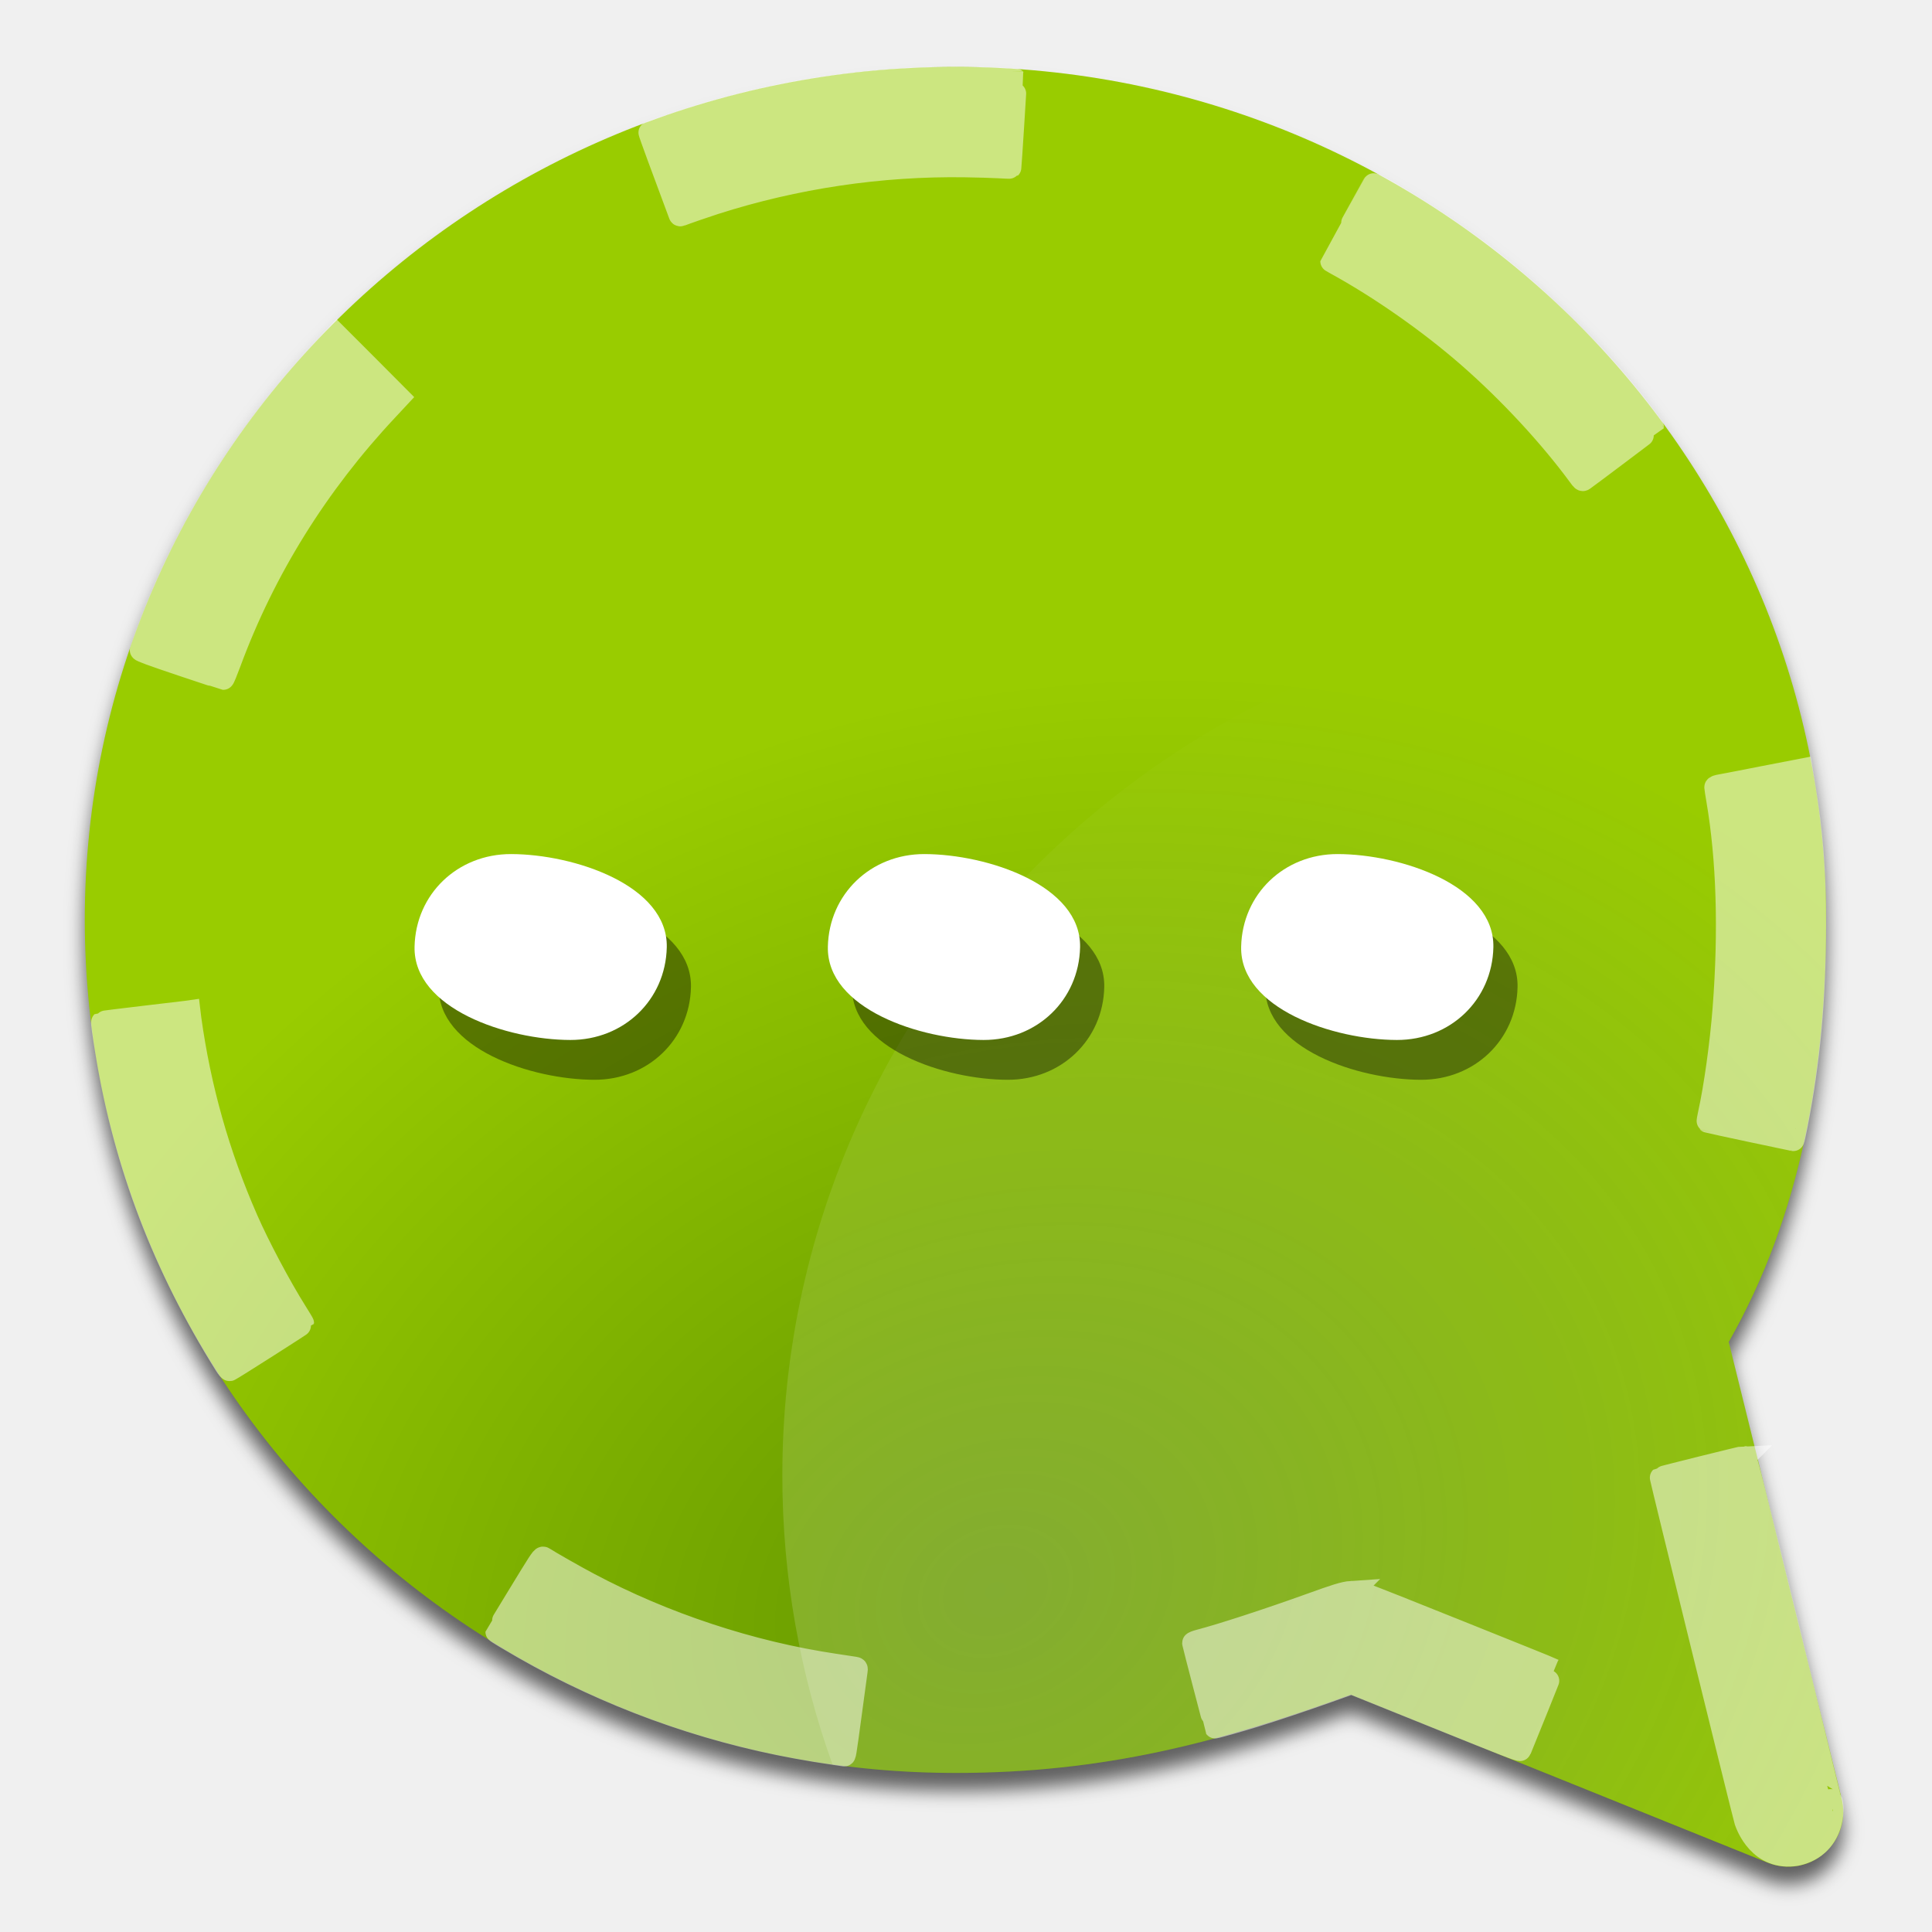
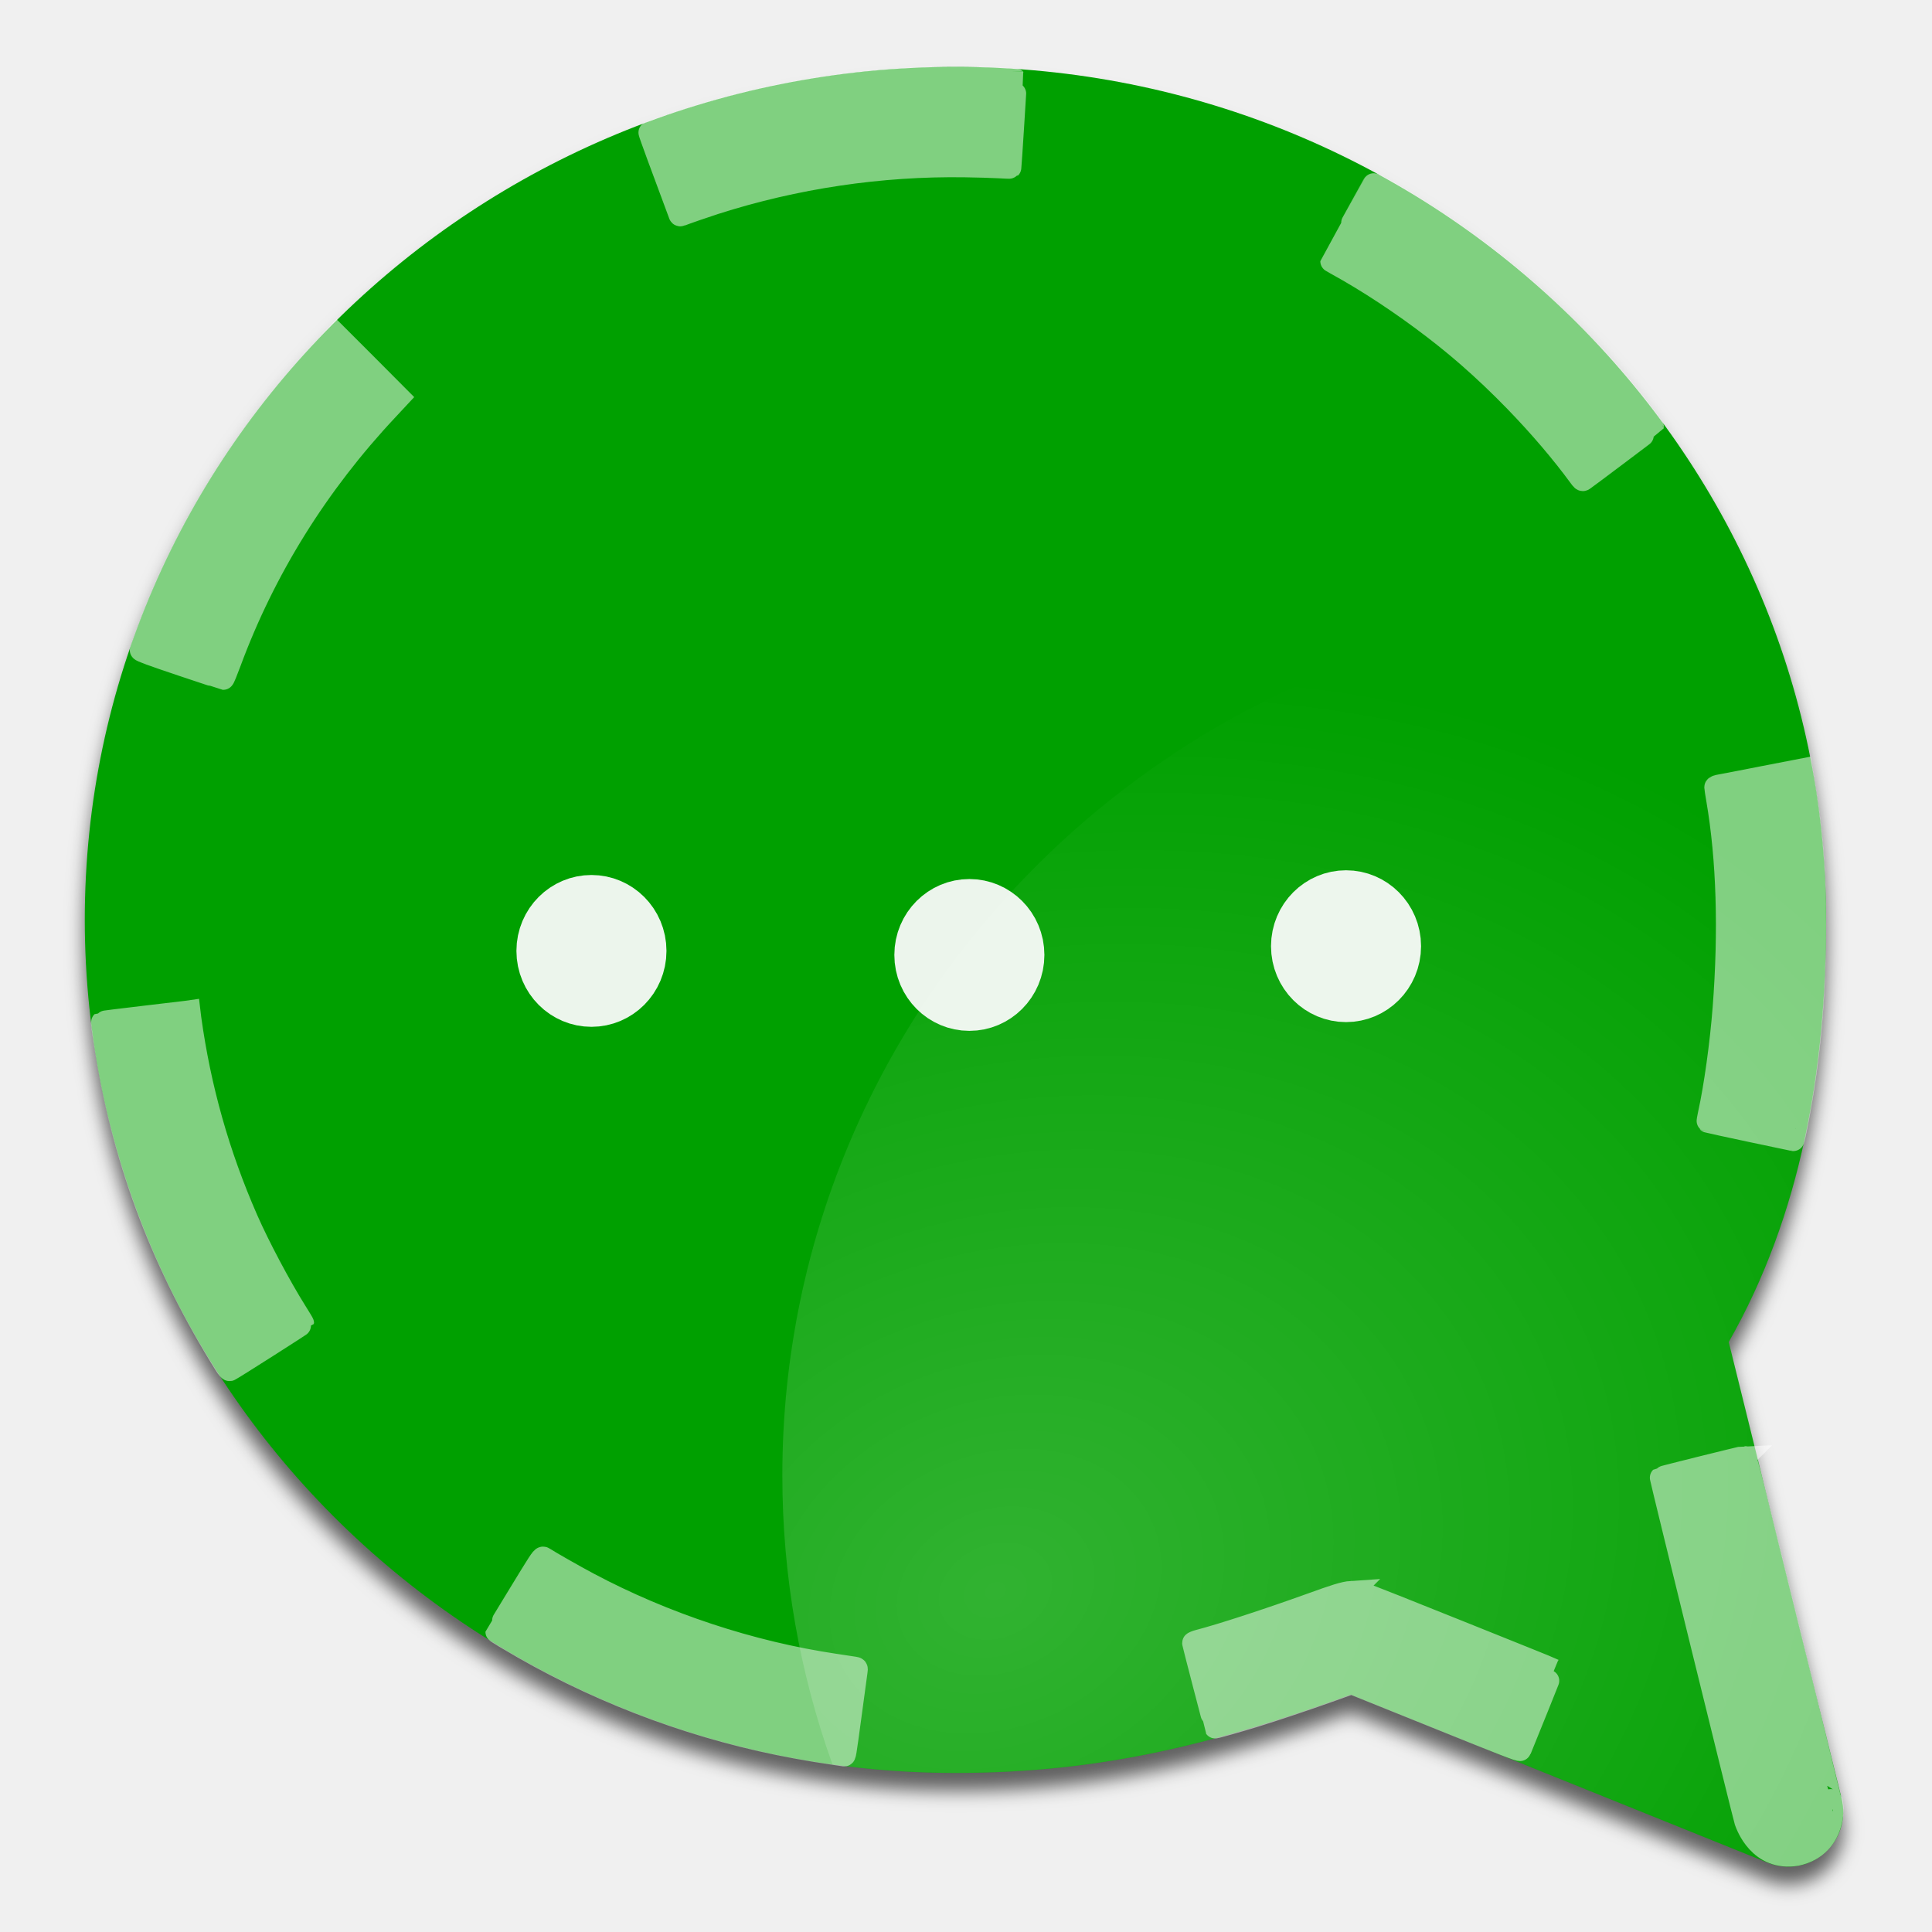
<svg xmlns="http://www.w3.org/2000/svg" xmlns:xlink="http://www.w3.org/1999/xlink" width="512" height="512" id="svg2" version="1.1">
  <defs id="defs4">
+     <linearGradient id="linearGradient3874">
+       <stop style="stop-color:#00a000;stop-opacity:1;" offset="0" id="stop3876" />
+       <stop style="stop-color:#00a000;stop-opacity:0;" offset="1" id="stop3878" />
+     </linearGradient>
    <linearGradient id="linearGradient3913">
      <stop style="stop-color:#ffffff;stop-opacity:1;" offset="0" id="stop3915" />
      <stop style="stop-color:#ffffff;stop-opacity:0;" offset="1" id="stop3917" />
    </linearGradient>
    <linearGradient id="linearGradient3818">
      <stop style="stop-color:#669900;stop-opacity:1" offset="0" id="stop3820" />
      <stop style="stop-color:#99cc00;stop-opacity:1" offset="1" id="stop3822" />
    </linearGradient>
    <radialGradient xlink:href="#linearGradient3818" id="radialGradient3824" cx="212.07" cy="1045.918" fx="212.07" fy="1045.918" r="238.571" gradientTransform="matrix(1.949162,-0.9081772,0.6582921,1.41285,-879.6312,-248.9865)" gradientUnits="userSpaceOnUse" />
    <radialGradient xlink:href="#linearGradient3913" id="radialGradient3919" cx="362.986" cy="379.775" fx="362.986" fy="379.775" r="139.953" gradientTransform="matrix(1.380048,1.044543,-1.332508,1.760506,339.0938,-577.8394)" gradientUnits="userSpaceOnUse" />
    <linearGradient gradientUnits="userSpaceOnUse" y2="-155.759" x2="114.59" y1="35.546" x1="114.554" id="linearGradient3794" xlink:href="#linearGradient3788" />
    <linearGradient id="linearGradient3788">
      <stop id="stop3790" offset="0" style="stop-color:#1eed00;stop-opacity:1;" />
      <stop id="stop3792" offset="1" style="stop-color:#abff28;stop-opacity:1;" />
    </linearGradient>
    <linearGradient id="linearGradient3821">
      <stop style="stop-color:#ff283d;stop-opacity:1;" offset="0" id="stop3823" />
      <stop style="stop-color:#ff28ae;stop-opacity:1;" offset="1" id="stop3825" />
    </linearGradient>
    <linearGradient id="linearGradient4543">
      <stop style="stop-color:#2e45bf;stop-opacity:1;" offset="0" id="stop4545" />
      <stop style="stop-color:#28a7ff;stop-opacity:1;" offset="1" id="stop4547" />
    </linearGradient>
    <linearGradient id="linearGradient4098">
      <stop style="stop-color:#ffffff;stop-opacity:1;" offset="0" id="stop4100" />
      <stop style="stop-color:#e6e6e6;stop-opacity:1" offset="1" id="stop4102" />
    </linearGradient>
    <linearGradient xlink:href="#linearGradient4098" id="linearGradient3833" x1="273.819" y1="764.747" x2="304.14" y2="936.473" gradientUnits="userSpaceOnUse" />
    <linearGradient xlink:href="#linearGradient4098" id="linearGradient3853" gradientUnits="userSpaceOnUse" x1="273.819" y1="764.747" x2="304.14" y2="936.473" />
    <radialGradient xlink:href="#linearGradient3818" id="radialGradient3863" cx="262.333" cy="945.238" fx="262.333" fy="945.238" r="185.498" gradientTransform="matrix(1.22532,-0.5420673,0.4309015,0.9740346,-466.4135,170.1183)" gradientUnits="userSpaceOnUse" />
    <radialGradient xlink:href="#linearGradient3818" id="radialGradient3866" gradientUnits="userSpaceOnUse" gradientTransform="matrix(1.22532,-0.5420673,0.4309015,0.9740346,-466.4135,170.1183)" cx="262.333" cy="945.238" fx="262.333" fy="945.238" r="185.498" />
-     <radialGradient xlink:href="#linearGradient3818" id="radialGradient3870" gradientUnits="userSpaceOnUse" gradientTransform="matrix(1.22532,-0.5420673,0.4309015,0.9740346,-466.4135,170.1183)" cx="262.333" cy="945.238" fx="262.333" fy="945.238" r="185.498" />
    <radialGradient xlink:href="#linearGradient3913" id="radialGradient3873" gradientUnits="userSpaceOnUse" gradientTransform="matrix(1.380048,1.044543,-1.332508,1.760506,339.0938,-577.8394)" cx="321.753" cy="386.388" fx="321.753" fy="386.388" r="139.953" />
    <radialGradient xlink:href="#linearGradient3818" id="radialGradient3880" gradientUnits="userSpaceOnUse" gradientTransform="matrix(1.22532,-0.5420673,0.4309015,0.9740346,-466.4135,-370.2439)" cx="262.333" cy="945.238" fx="262.333" fy="945.238" r="185.498" />
    <radialGradient xlink:href="#linearGradient3913" id="radialGradient3883" gradientUnits="userSpaceOnUse" gradientTransform="matrix(1.443007,-0.6386519,0.5074543,1.147587,-594.4082,44.80304)" cx="262.333" cy="945.238" fx="262.333" fy="945.238" r="185.498" />
    <filter id="filter3895">
      <feGaussianBlur stdDeviation="2.001" id="feGaussianBlur3897" />
    </filter>
+     <radialGradient xlink:href="#linearGradient3874" id="radialGradient3881" cx="150.357" cy="236.286" fx="150.357" fy="236.286" r="26.887" gradientTransform="matrix(1,0,0,0.986717,0,3.138577)" gradientUnits="userSpaceOnUse" />
  </defs>
  <g id="layer1" transform="translate(0,-540.3622)" style="display:inline">
    <path d="m 253.344,605.781 c -107.905,0 -195.938,85.861 -195.938,191.844 0,105.983 88.028,191.906 195.938,191.906 33.559,0 59.432,-6.895 88.969,-17.625 l 93.812,37.813 A 12.36,12.36 0 0 0 452.75,995.281 L 427.344,892.594 C 443.674,863.931 449.25,831.292 449.25,797.625 449.25,691.645 361.248,605.781 253.344,605.781 z" id="path3885" style="opacity:0.6;fill:#000000;fill-opacity:1;stroke:none;filter:url(#filter3895)" transform="matrix(1.177658,0,0,1.178178,-45.13288,-150.9139)" />
-     <path style="fill:url(#radialGradient3870);fill-opacity:1;stroke:none" id="path3868" d="m 253.344,605.781 c -107.905,0 -195.938,85.861 -195.938,191.844 0,105.983 88.028,191.906 195.938,191.906 33.559,0 59.432,-6.895 88.969,-17.625 l 93.812,37.813 A 12.36,12.36 0 0 0 452.75,995.281 L 427.344,892.594 C 443.674,863.931 449.25,831.292 449.25,797.625 449.25,691.645 361.248,605.781 253.344,605.781 z" transform="matrix(1.177658,0,0,1.178178,-45.13288,-155.6267)" />
+     <path style="fill:#00a000;fill-opacity:1;stroke:none" id="path3868" d="m 253.344,605.781 c -107.905,0 -195.938,85.861 -195.938,191.844 0,105.983 88.028,191.906 195.938,191.906 33.559,0 59.432,-6.895 88.969,-17.625 l 93.812,37.813 A 12.36,12.36 0 0 0 452.75,995.281 L 427.344,892.594 C 443.674,863.931 449.25,831.292 449.25,797.625 449.25,691.645 361.248,605.781 253.344,605.781 z" transform="matrix(1.177658,0,0,1.178178,-45.13288,-155.6267)" />
    <path style="opacity:0.192;fill:url(#radialGradient3883);fill-opacity:1;stroke:none" d="m 442.086,700.894 c -129.664,0 -234.759,103.196 -234.759,230.481 0,26.85 4.684,52.627 13.285,76.581 10.653,1.483 21.545,2.246 32.606,2.246 39.521,0 69.991,-8.123 104.775,-20.765 l 110.479,44.549 a 14.556,14.562 0 0 0 19.579,-17.01 L 458.132,895.993 c 19.231,-33.77 25.798,-72.225 25.798,-111.89 0,-28.846 -5.531,-56.412 -15.604,-81.773 -8.615,-0.94 -17.371,-1.436 -26.24,-1.436 z" id="path3878" />
-     <g id="g3971" transform="matrix(1.369105,0,0,1.269885,-209.3372,-230.1614)">
-       <g id="g3945">
-         <g transform="matrix(0.971806,0.00206436,-0.02018243,1.028969,0,0)" style="font-size:218.043px;font-style:normal;font-variant:normal;font-weight:normal;font-stretch:normal;text-align:center;line-height:125%;letter-spacing:0px;word-spacing:0px;text-anchor:middle;opacity:0.4;fill:#000000;fill-opacity:1;stroke:none;font-family:Rockwell;-inkscape-font-specification:Rockwell" id="text3923">
-           <path d="m 261.116,789.252 c 0,12.559 18.839,18.839 31.398,18.839 10.675,0 18.839,-8.164 18.839,-18.839 0,-12.559 -18.839,-18.839 -31.398,-18.839 -10.675,0 -18.839,8.164 -18.839,18.839" style="font-size:627.963px;font-weight:bold;fill:#000000;font-family:Pecita;-inkscape-font-specification:Pecita" id="path3943" />
-         </g>
-         <g transform="matrix(0.971806,0.00206436,-0.02018243,1.028969,0,0)" style="font-size:218.043px;font-style:normal;font-variant:normal;font-weight:normal;font-stretch:normal;text-align:center;line-height:125%;letter-spacing:0px;word-spacing:0px;text-anchor:middle;fill:#ffffff;fill-opacity:1;stroke:none;font-family:Rockwell;-inkscape-font-specification:Rockwell" id="text3927">
-           <path d="m 256.132,781.188 c 0,12.559 18.839,18.839 31.398,18.839 10.675,0 18.839,-8.164 18.839,-18.839 0,-12.559 -18.839,-18.839 -31.398,-18.839 -10.675,0 -18.839,8.164 -18.839,18.839" style="font-size:627.963px;font-weight:bold;letter-spacing:-1.376px;fill:#ffffff;font-family:Pecita;-inkscape-font-specification:Pecita" id="path3940" />
-         </g>
+     <g id="g3971" transform="matrix(1.068099,0,0,1.268056,-106.9884,-229.3682)">
+       <g id="g3945" transform="matrix(0.9986572,0.03110005,-0.06593119,0.763002,53.65782,185.2439)">
+         <g transform="matrix(0.971806,0.00206436,-0.02018243,1.028969,0,0)" style="font-size:218.043px;font-style:normal;font-variant:normal;font-weight:normal;font-stretch:normal;text-align:center;line-height:125%;letter-spacing:0px;word-spacing:0px;text-anchor:middle;opacity:0.4;fill:#000000;fill-opacity:1;stroke:none;font-family:Rockwell;-inkscape-font-specification:Rockwell" id="text3923" />
+         <g transform="matrix(0.971806,0.00206436,-0.02018243,1.028969,0,0)" style="font-size:218.043px;font-style:normal;font-variant:normal;font-weight:normal;font-stretch:normal;text-align:center;line-height:125%;letter-spacing:0px;word-spacing:0px;text-anchor:middle;fill:#ffffff;fill-opacity:1;stroke:none;font-family:Rockwell;-inkscape-font-specification:Rockwell" id="text3927" />
      </g>
-       <g transform="translate(80,0)" id="g3951">
-         <g id="g3953" style="font-size:218.043px;font-style:normal;font-variant:normal;font-weight:normal;font-stretch:normal;text-align:center;line-height:125%;letter-spacing:0px;word-spacing:0px;text-anchor:middle;opacity:0.4;fill:#000000;fill-opacity:1;stroke:none;font-family:Rockwell;-inkscape-font-specification:Rockwell" transform="matrix(0.971806,0.00206436,-0.02018243,1.028969,0,0)">
-           <path id="path3955" style="font-size:627.963px;font-weight:bold;fill:#000000;font-family:Pecita;-inkscape-font-specification:Pecita" d="m 261.116,789.252 c 0,12.559 18.839,18.839 31.398,18.839 10.675,0 18.839,-8.164 18.839,-18.839 0,-12.559 -18.839,-18.839 -31.398,-18.839 -10.675,0 -18.839,8.164 -18.839,18.839" />
-         </g>
-         <g id="g3957" style="font-size:218.043px;font-style:normal;font-variant:normal;font-weight:normal;font-stretch:normal;text-align:center;line-height:125%;letter-spacing:0px;word-spacing:0px;text-anchor:middle;fill:#ffffff;fill-opacity:1;stroke:none;font-family:Rockwell;-inkscape-font-specification:Rockwell" transform="matrix(0.971806,0.00206436,-0.02018243,1.028969,0,0)">
-           <path id="path3959" style="font-size:627.963px;font-weight:bold;letter-spacing:-1.376px;fill:#ffffff;font-family:Pecita;-inkscape-font-specification:Pecita" d="m 256.132,781.188 c 0,12.559 18.839,18.839 31.398,18.839 10.675,0 18.839,-8.164 18.839,-18.839 0,-12.559 -18.839,-18.839 -31.398,-18.839 -10.675,0 -18.839,8.164 -18.839,18.839" />
-         </g>
-       </g>
-       <g id="g3961" transform="translate(160,0)">
-         <g transform="matrix(0.971806,0.00206436,-0.02018243,1.028969,0,0)" style="font-size:218.043px;font-style:normal;font-variant:normal;font-weight:normal;font-stretch:normal;text-align:center;line-height:125%;letter-spacing:0px;word-spacing:0px;text-anchor:middle;opacity:0.4;fill:#000000;fill-opacity:1;stroke:none;font-family:Rockwell;-inkscape-font-specification:Rockwell" id="g3963">
-           <path d="m 261.116,789.252 c 0,12.559 18.839,18.839 31.398,18.839 10.675,0 18.839,-8.164 18.839,-18.839 0,-12.559 -18.839,-18.839 -31.398,-18.839 -10.675,0 -18.839,8.164 -18.839,18.839" style="font-size:627.963px;font-weight:bold;fill:#000000;font-family:Pecita;-inkscape-font-specification:Pecita" id="path3965" />
-         </g>
-         <g transform="matrix(0.971806,0.00206436,-0.02018243,1.028969,0,0)" style="font-size:218.043px;font-style:normal;font-variant:normal;font-weight:normal;font-stretch:normal;text-align:center;line-height:125%;letter-spacing:0px;word-spacing:0px;text-anchor:middle;fill:#ffffff;fill-opacity:1;stroke:none;font-family:Rockwell;-inkscape-font-specification:Rockwell" id="g3967">
-           <path d="m 256.132,781.188 c 0,12.559 18.839,18.839 31.398,18.839 10.675,0 18.839,-8.164 18.839,-18.839 0,-12.559 -18.839,-18.839 -31.398,-18.839 -10.675,0 -18.839,8.164 -18.839,18.839" style="font-size:627.963px;font-weight:bold;letter-spacing:-1.376px;fill:#ffffff;font-family:Pecita;-inkscape-font-specification:Pecita" id="path3969" />
-         </g>
-       </g>
+       <path style="fill:none;stroke:#fafafa;stroke-width:30.535;stroke-miterlimit:3.5;stroke-opacity:0.941;stroke-dasharray:none;stroke-dashoffset:0" id="path3047" d="m 165.714,236.286 a 15.357,15 0 1 1 -30.714,0 15.357,15 0 1 1 30.714,0 z" transform="matrix(0.6078479,0,0,0.5241883,155.5199,681.8874)" />
+       <path style="fill:none;stroke:#fafafa;stroke-width:30.535;stroke-miterlimit:3.5;stroke-opacity:0.941;stroke-dasharray:none;stroke-dashoffset:0;display:inline" id="path3047-1" d="m 165.714,236.286 a 15.357,15 0 1 1 -30.714,0 15.357,15 0 1 1 30.714,0 z" transform="matrix(0.6078479,0,0,0.5241883,249.2869,682.7324)" />
+       <path style="fill:none;stroke:#fafafa;stroke-width:30.535;stroke-miterlimit:3.5;stroke-opacity:0.941;stroke-dasharray:none;stroke-dashoffset:0;display:inline" id="path3047-1-3" d="m 165.714,236.286 a 15.357,15 0 1 1 -30.714,0 15.357,15 0 1 1 30.714,0 z" transform="matrix(0.6078479,0,0,0.5241883,342.744,680.9017)" />
    </g>
    <path id="path3845" d="M 478.641,1025.218 447.36,898.607 c 19.89,-31.998 26.743,-69.572 26.743,-109.762 0,-116.817 -96.799,-211.484 -216.184,-211.484 -119.384,0 -216.184,94.667 -216.184,211.484 0,116.817 96.799,211.554 216.184,211.554 39.636,0 68.588,-8.142 105.194,-21.761 z" style="opacity:0;fill:none;stroke:#000000;stroke-width:23.558;stroke-linecap:butt;stroke-linejoin:round;stroke-miterlimit:4;stroke-opacity:1;stroke-dasharray:94.233, 94.233;stroke-dashoffset:0" />
-     <path id="path3855" d="m 253.182,561.059 c -5.384,-0.002 -10.741,0.087 -12.77,0.221 -16.81,1.107 -29.687,3.053 -44.383,6.775 -5.648,1.43 -9.968,2.698 -15.199,4.418 -3.341,1.098 -8.418,2.854 -8.685,3.019 -0.082,0.051 3.327,9.329 7.986,21.796 0.047,0.125 0.171,0.138 0.331,0.074 1.113,-0.448 6.457,-2.297 8.943,-3.093 21.397,-6.845 43.957,-10.195 66.317,-9.867 3.149,0.046 7.133,0.159 8.832,0.258 1.699,0.099 3.122,0.154 3.165,0.11 0.069,-0.068 1.532,-23.214 1.472,-23.269 -0.012,-0.012 -1.411,-0.109 -3.128,-0.221 -2.087,-0.135 -7.497,-0.219 -12.881,-0.221 z m 110.81,28.166 c -0.101,0.109 -11.151,20.285 -11.151,20.36 0,0.018 0.507,0.316 1.141,0.663 11.629,6.353 24.795,15.557 35.146,24.595 10.91,9.526 21.74,21.235 29.478,31.811 0.653,0.892 0.791,1.012 1.03,0.847 1.134,-0.78 18.397,-13.77 18.401,-13.844 0.005,-0.1 -3.336,-4.525 -4.747,-6.296 -5.644,-7.078 -10.598,-12.592 -17.26,-19.256 -10.653,-10.656 -20.663,-18.964 -33.011,-27.393 -6.601,-4.506 -18.711,-11.827 -19.027,-11.487 z m -274.762,39.948 -2.429,2.577 c -21.579,22.694 -38.068,49.23 -48.468,78.054 -0.509,1.411 -0.957,2.676 -0.994,2.835 -0.048,0.209 2.957,1.31 10.783,3.94 5.957,2.001 10.925,3.638 11.041,3.645 0.116,0.007 0.917,-1.946 1.803,-4.345 9.098,-24.623 23.187,-47.257 41.66,-66.935 l 3.055,-3.277 -8.207,-8.247 z m 388.222,115.167 -9.9,1.915 c -5.448,1.07 -10.57,2.072 -11.409,2.209 -1.047,0.171 -1.546,0.35 -1.546,0.552 0,0.162 0.233,1.632 0.515,3.277 2.703,15.765 3.284,34.633 1.693,55.264 -0.728,9.444 -2.348,21.044 -3.901,28.019 -0.233,1.049 -0.379,1.977 -0.331,2.025 0.048,0.048 5.126,1.156 11.298,2.467 6.172,1.311 11.308,2.379 11.372,2.393 0.064,0.014 0.457,-1.733 0.883,-3.903 3.359,-17.11 4.827,-33.19 4.858,-53.276 0.022,-14.089 -0.792,-24.356 -2.871,-36.965 z m -427.269,64.063 -0.773,0.11 c -0.422,0.061 -5.598,0.677 -11.482,1.362 -5.884,0.685 -10.759,1.302 -10.82,1.362 -0.142,0.142 0.252,2.92 1.141,8.321 4.869,29.598 15.038,56.257 31.539,82.62 0.451,0.72 0.931,1.278 1.067,1.252 0.362,-0.069 19.423,-12.204 19.431,-12.371 0.004,-0.078 -0.797,-1.403 -1.766,-2.945 -4.267,-6.784 -9.935,-17.453 -13.065,-24.595 -7.529,-17.181 -12.489,-34.714 -15.052,-53.276 z M 462.401,926.441 c -0.469,0.009 -22.086,5.38 -22.228,5.523 -0.098,0.098 22.041,90.061 22.375,91.014 0.403,1.148 3.733,10.53 13.563,8.916 10.958,-2.343 9.846,-14.668 8.996,-14.475 -0.113,0.025 -5.026,-20.615 -11.188,-45.58 -8.798,-35.647 -11.268,-45.401 -11.519,-45.397 z M 143.918,953.171 c -0.409,0.013 -1.216,1.328 -6.293,9.646 -3.314,5.43 -6.035,9.921 -6.035,9.978 0,0.137 3.429,2.19 7.066,4.271 22.352,12.785 47.086,21.821 72.426,26.435 3.59,0.654 5.673,1.006 11.041,1.804 0.694,0.103 1.37,0.207 1.509,0.221 0.315,0.031 0.244,0.628 1.877,-11.45 0.751,-5.554 1.405,-10.434 1.472,-10.861 0.118,-0.749 0.086,-0.777 -0.589,-0.884 -0.385,-0.061 -2.687,-0.413 -5.115,-0.773 -22.305,-3.31 -45.259,-10.903 -65.323,-21.575 -3.554,-1.89 -10.168,-5.643 -11.85,-6.738 -0.053,-0.035 -0.126,-0.075 -0.184,-0.074 z m 214.223,9.094 c -1.981,0.13 -4.602,1.018 -10.452,3.13 -11.3,4.08 -24.132,8.265 -29.92,9.757 -0.837,0.216 -1.544,0.507 -1.546,0.626 -0.002,0.215 5.725,22.227 5.815,22.348 0.055,0.075 6.347,-1.703 10.268,-2.909 5.097,-1.568 13.673,-4.442 19.799,-6.627 l 6.072,-2.172 22.302,8.984 c 18.143,7.317 22.301,8.951 22.412,8.689 0.906,-2.132 8.617,-21.328 8.575,-21.354 -0.388,-0.245 -49.139,-19.776 -49.903,-19.992 -1.258,-0.356 -2.234,-0.557 -3.423,-0.479 z" style="opacity:0.5;fill:#ffffff;fill-opacity:1;stroke:#ffffff;stroke-width:5.89;stroke-miterlimit:4;stroke-opacity:1;stroke-dasharray:none" />
+     <path id="path3855" d="m 253.182,561.059 c -5.384,-0.002 -10.741,0.087 -12.77,0.221 -16.81,1.107 -29.687,3.053 -44.383,6.775 -5.648,1.43 -9.968,2.698 -15.199,4.418 -3.341,1.098 -8.418,2.854 -8.685,3.019 -0.082,0.051 3.327,9.329 7.986,21.796 0.047,0.125 0.171,0.138 0.331,0.074 1.113,-0.448 6.457,-2.297 8.943,-3.093 21.397,-6.845 43.957,-10.195 66.317,-9.867 3.149,0.046 7.133,0.159 8.832,0.258 1.699,0.099 3.122,0.154 3.165,0.11 0.069,-0.068 1.532,-23.214 1.472,-23.269 -0.012,-0.012 -1.411,-0.109 -3.128,-0.221 -2.087,-0.135 -7.497,-0.219 -12.881,-0.221 z m 110.81,28.166 c -0.101,0.109 -11.151,20.285 -11.151,20.36 0,0.018 0.507,0.316 1.141,0.663 8.381,4.579 17.56,10.638 25.909,17.049 3.235,2.484 6.346,5.021 9.237,7.546 4.212,3.678 8.413,7.681 12.428,11.819 6.384,6.58 12.3,13.499 17.051,19.992 0.653,0.892 0.791,1.012 1.03,0.847 1.134,-0.78 18.397,-13.77 18.401,-13.844 0.005,-0.1 -3.336,-4.525 -4.747,-6.296 -5.644,-7.078 -10.598,-12.592 -17.26,-19.256 -8.265,-8.267 -16.143,-15.121 -25.026,-21.715 -2.567,-1.905 -5.217,-3.789 -7.986,-5.678 -6.601,-4.506 -18.711,-11.827 -19.027,-11.487 z m -274.762,39.948 -2.429,2.577 c -21.579,22.694 -38.068,49.23 -48.468,78.054 -0.509,1.411 -0.957,2.676 -0.994,2.835 -0.048,0.209 2.957,1.31 10.783,3.94 5.957,2.001 10.925,3.638 11.041,3.645 0.116,0.007 0.917,-1.946 1.803,-4.345 9.098,-24.623 23.187,-47.257 41.66,-66.935 l 3.055,-3.277 -8.207,-8.247 z m 388.222,115.167 -9.9,1.915 c -5.448,1.07 -10.57,2.072 -11.409,2.209 -1.047,0.171 -1.546,0.35 -1.546,0.552 0,0.162 0.233,1.632 0.515,3.277 2.703,15.765 3.284,34.633 1.693,55.264 -0.728,9.444 -2.348,21.044 -3.901,28.019 -0.233,1.049 -0.379,1.977 -0.331,2.025 0.048,0.048 5.126,1.156 11.298,2.467 6.172,1.311 11.308,2.379 11.372,2.393 0.064,0.014 0.457,-1.733 0.883,-3.903 3.359,-17.11 4.827,-33.19 4.858,-53.276 0.022,-14.089 -0.792,-24.356 -2.871,-36.965 z m -427.269,64.063 -0.773,0.11 c -0.422,0.061 -5.598,0.677 -11.482,1.362 -5.884,0.685 -10.759,1.302 -10.82,1.362 -0.142,0.142 0.252,2.92 1.141,8.321 4.869,29.598 15.038,56.257 31.539,82.62 0.451,0.72 0.931,1.278 1.067,1.252 0.362,-0.069 19.423,-12.204 19.431,-12.371 0.004,-0.078 -0.797,-1.403 -1.766,-2.945 -4.267,-6.784 -9.935,-17.453 -13.065,-24.595 -7.529,-17.181 -12.489,-34.714 -15.052,-53.276 z M 462.401,926.441 c -0.469,0.009 -22.086,5.38 -22.228,5.523 -0.098,0.098 22.041,90.061 22.375,91.014 0.403,1.148 3.733,10.53 13.563,8.916 10.958,-2.343 9.846,-14.668 8.996,-14.475 -0.113,0.025 -5.026,-20.615 -11.188,-45.58 -8.798,-35.647 -11.268,-45.401 -11.519,-45.397 z M 143.918,953.171 c -0.409,0.013 -1.216,1.328 -6.293,9.646 -3.314,5.43 -6.035,9.921 -6.035,9.978 0,0.137 3.429,2.19 7.066,4.271 22.352,12.785 47.086,21.821 72.426,26.435 3.59,0.654 5.673,1.006 11.041,1.804 0.694,0.103 1.37,0.207 1.509,0.221 0.315,0.031 0.244,0.628 1.877,-11.45 0.751,-5.554 1.405,-10.434 1.472,-10.861 0.118,-0.749 0.086,-0.777 -0.589,-0.884 -0.385,-0.061 -2.687,-0.413 -5.115,-0.773 -22.305,-3.31 -45.259,-10.903 -65.323,-21.575 -3.554,-1.89 -10.168,-5.643 -11.85,-6.738 -0.053,-0.035 -0.126,-0.075 -0.184,-0.074 z m 214.223,9.094 c -1.981,0.13 -4.602,1.018 -10.452,3.13 -11.3,4.08 -24.132,8.265 -29.92,9.757 -0.837,0.216 -1.544,0.507 -1.546,0.626 -0.002,0.215 5.725,22.227 5.815,22.348 0.055,0.075 6.347,-1.703 10.268,-2.909 5.097,-1.568 13.673,-4.442 19.799,-6.627 l 6.072,-2.172 22.302,8.984 c 18.143,7.317 22.301,8.951 22.412,8.689 0.906,-2.132 8.617,-21.328 8.575,-21.354 -0.388,-0.245 -49.139,-19.776 -49.903,-19.992 -1.258,-0.356 -2.234,-0.557 -3.423,-0.479 z" style="opacity:0.5;fill:#ffffff;fill-opacity:1;stroke:#ffffff;stroke-width:5.89;stroke-miterlimit:4;stroke-opacity:1;stroke-dasharray:none" />
  </g>
</svg>
